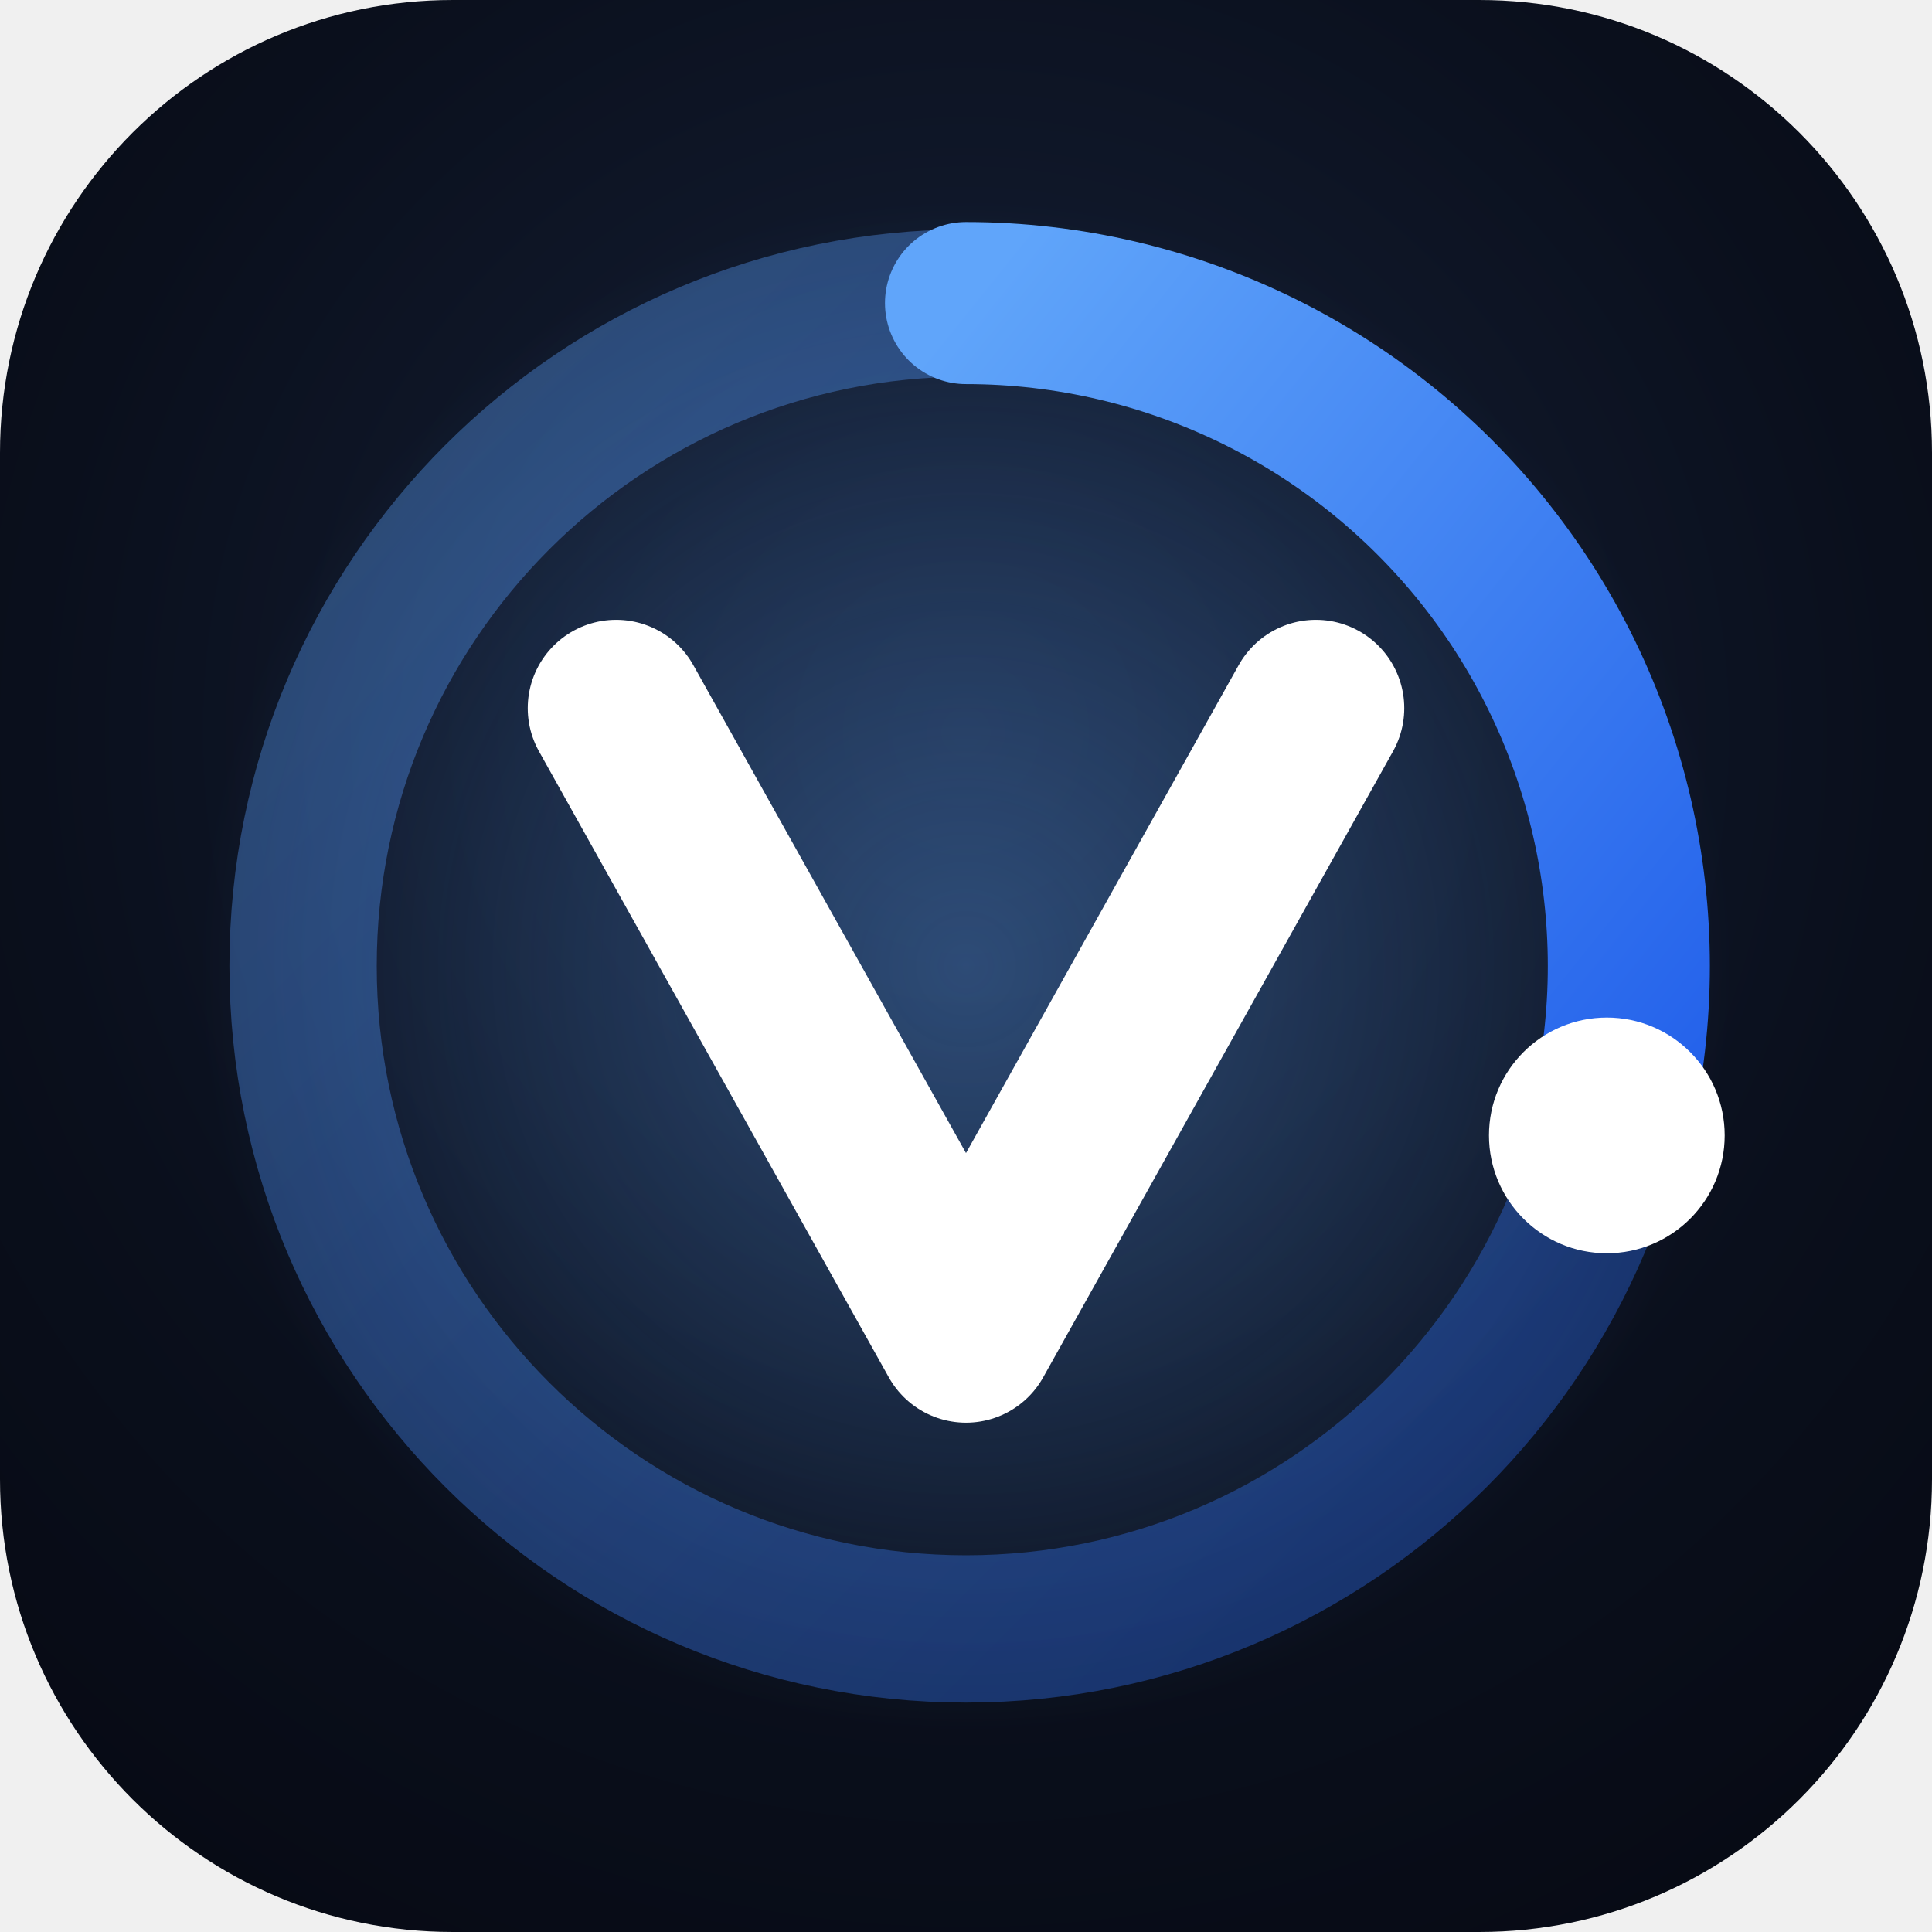
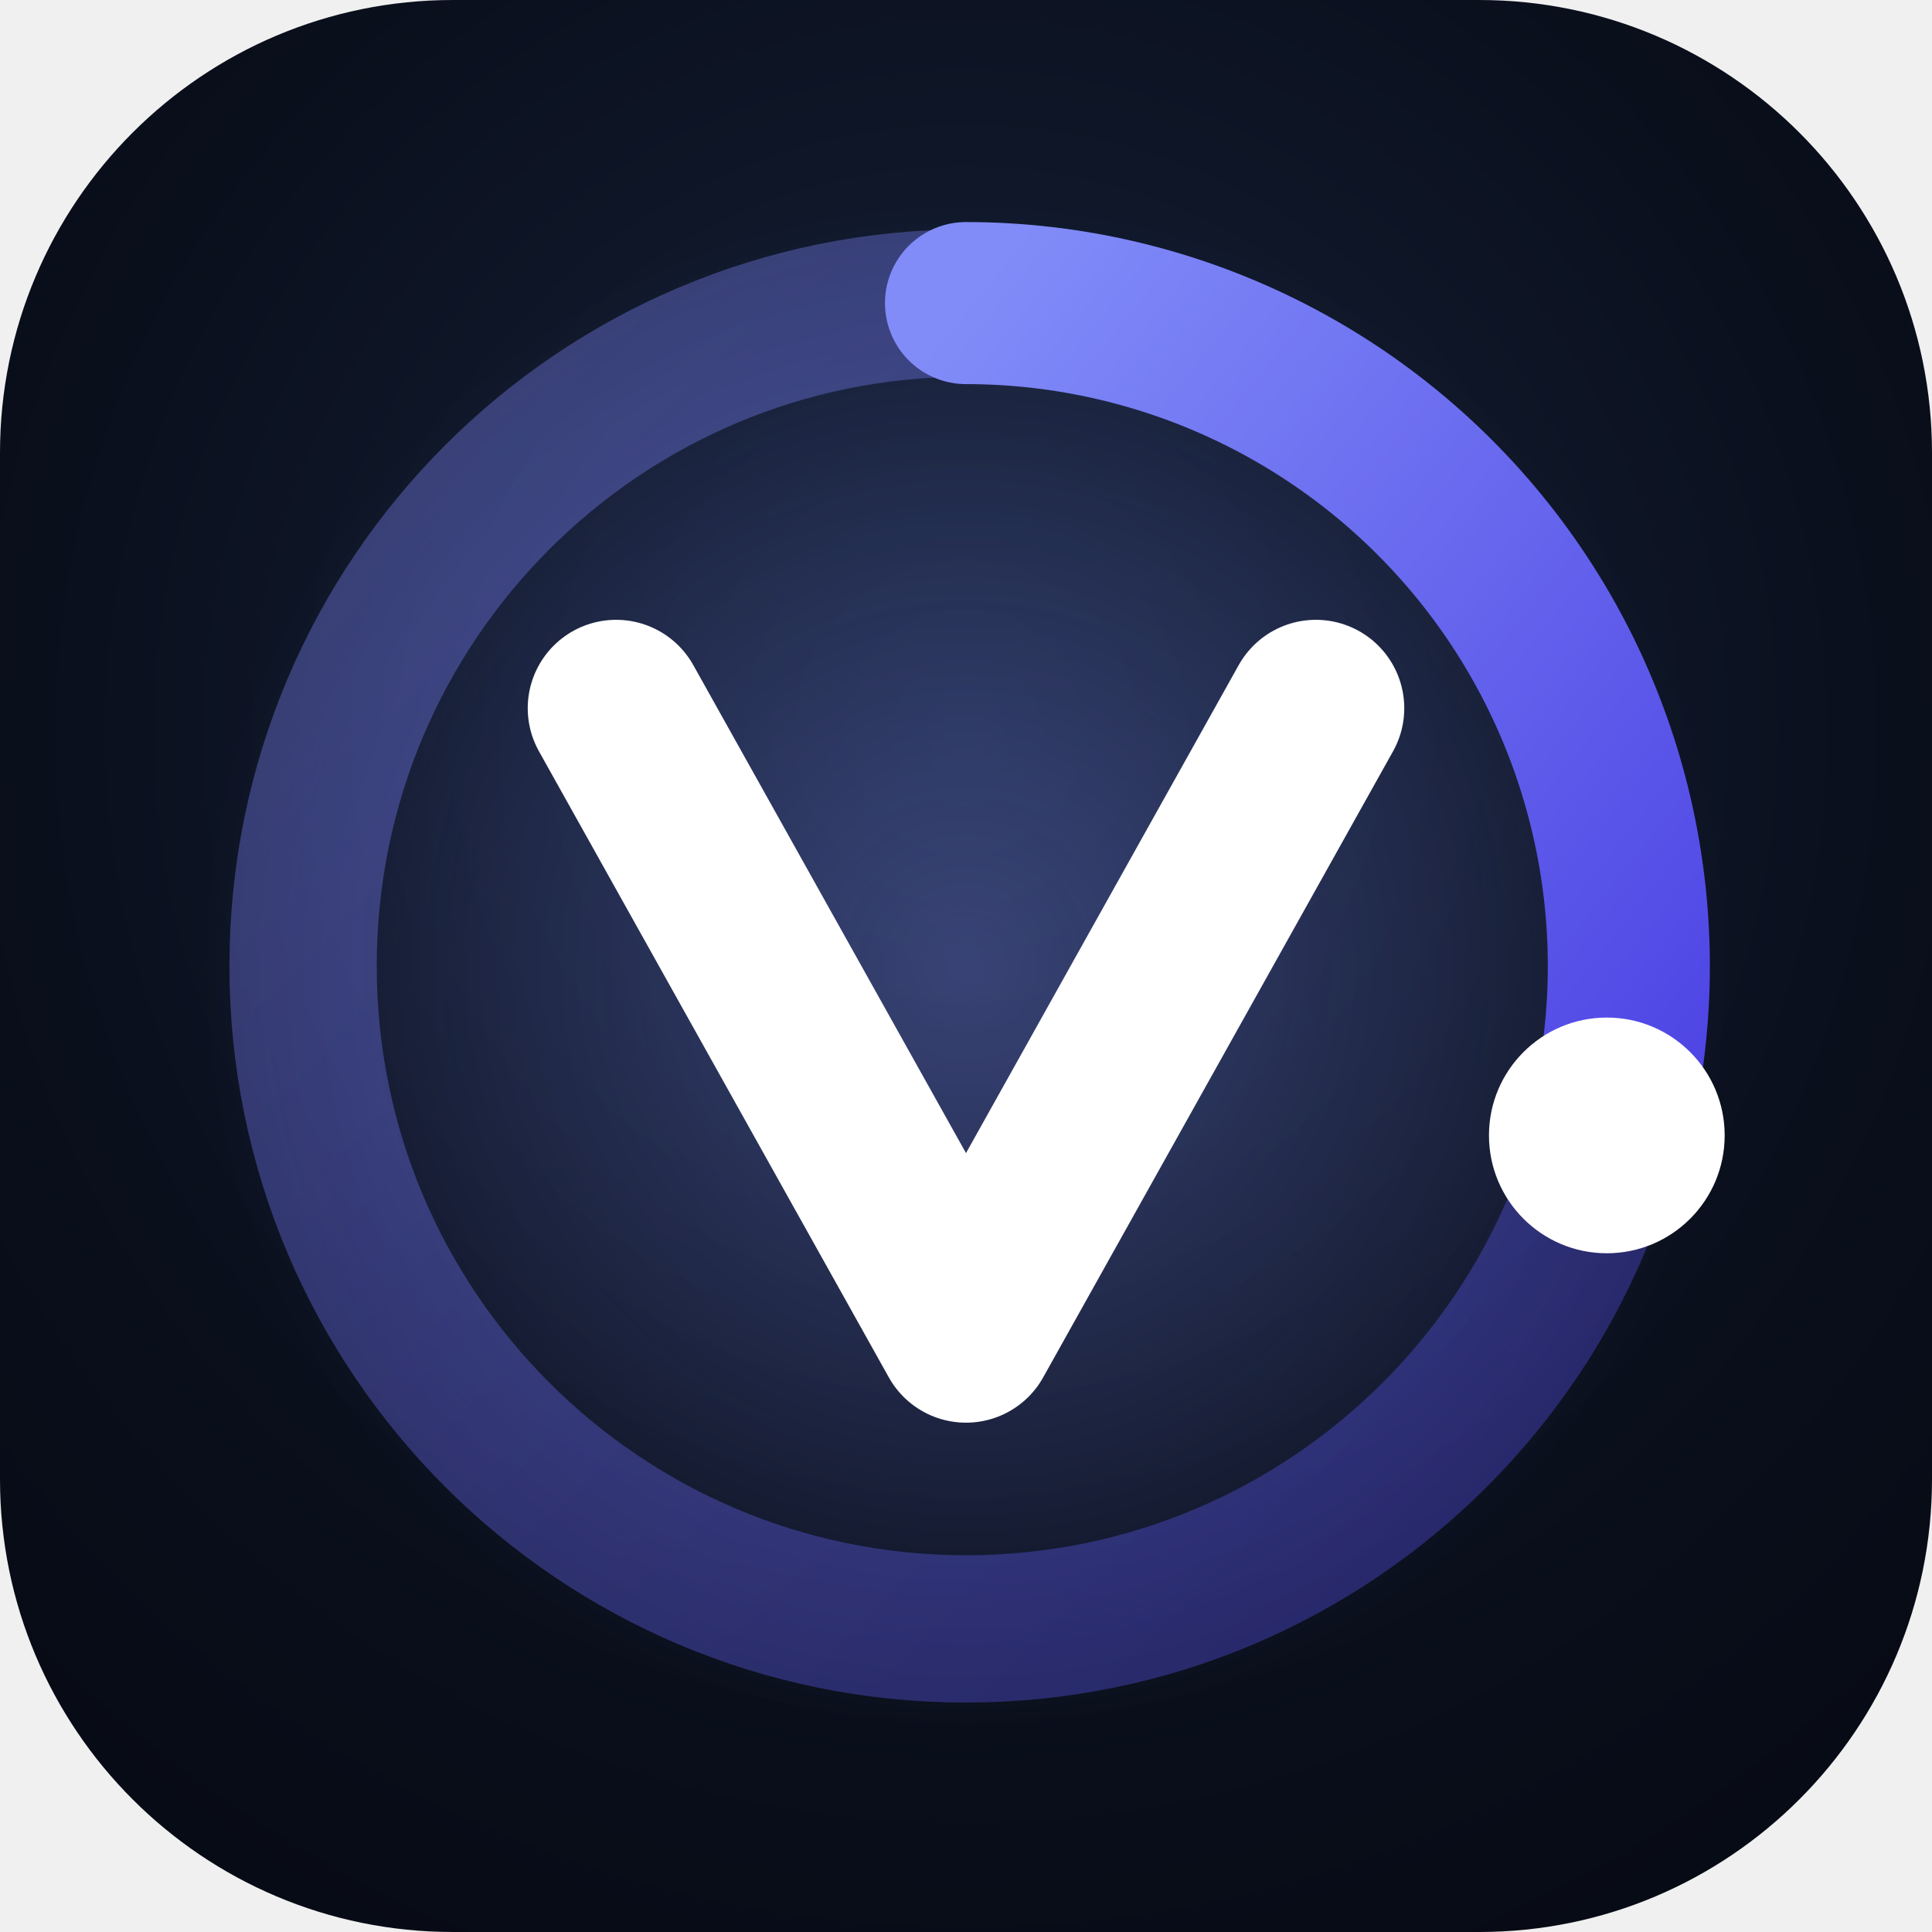
<svg xmlns="http://www.w3.org/2000/svg" viewBox="-32 -32 64 64">
  <defs>
    <linearGradient id="ring" x1="0" y1="0" x2="1" y2="1">
-       <stop offset="0" stop-color="#60a5fa" />
-       <stop offset="1" stop-color="#2563eb" />
+       <stop offset="0" stop-color="#818cf8" />
+       <stop offset="1" stop-color="#4f46e5" />
    </linearGradient>
    <radialGradient id="glow">
-       <stop offset="0" stop-color="#60a5fa" stop-opacity=".34" />
-       <stop offset="1" stop-color="#60a5fa" stop-opacity="0" />
+       <stop offset="0" stop-color="#818cf8" stop-opacity=".34" />
+       <stop offset="1" stop-color="#818cf8" stop-opacity="0" />
    </radialGradient>
    <radialGradient id="bg" cx=".5" cy=".38" r=".8">
      <stop offset="0" stop-color="#16223a" />
      <stop offset=".6" stop-color="#0a0f1c" />
      <stop offset="1" stop-color="#060912" />
    </radialGradient>
  </defs>
  <rect x="-32" y="-32" width="64" height="64" rx="15" fill="url(#bg)" />
  <g transform="scale(1.22)">
    <circle r="21" fill="url(#glow)" />
    <circle r="18" fill="none" stroke="url(#ring)" stroke-width="4" opacity=".38" />
    <path d="M0,-18 A18,18 0 0,1 17.4,4.6" fill="none" stroke="url(#ring)" stroke-width="4.4" stroke-linecap="round" />
    <path d="M-9.5,-7 L0,10 L9.5,-7" fill="none" stroke="#fff" stroke-width="4.8" stroke-linecap="round" stroke-linejoin="round" />
    <circle cx="17.4" cy="4.6" r="3.2" fill="#ffffff" />
  </g>
</svg>
